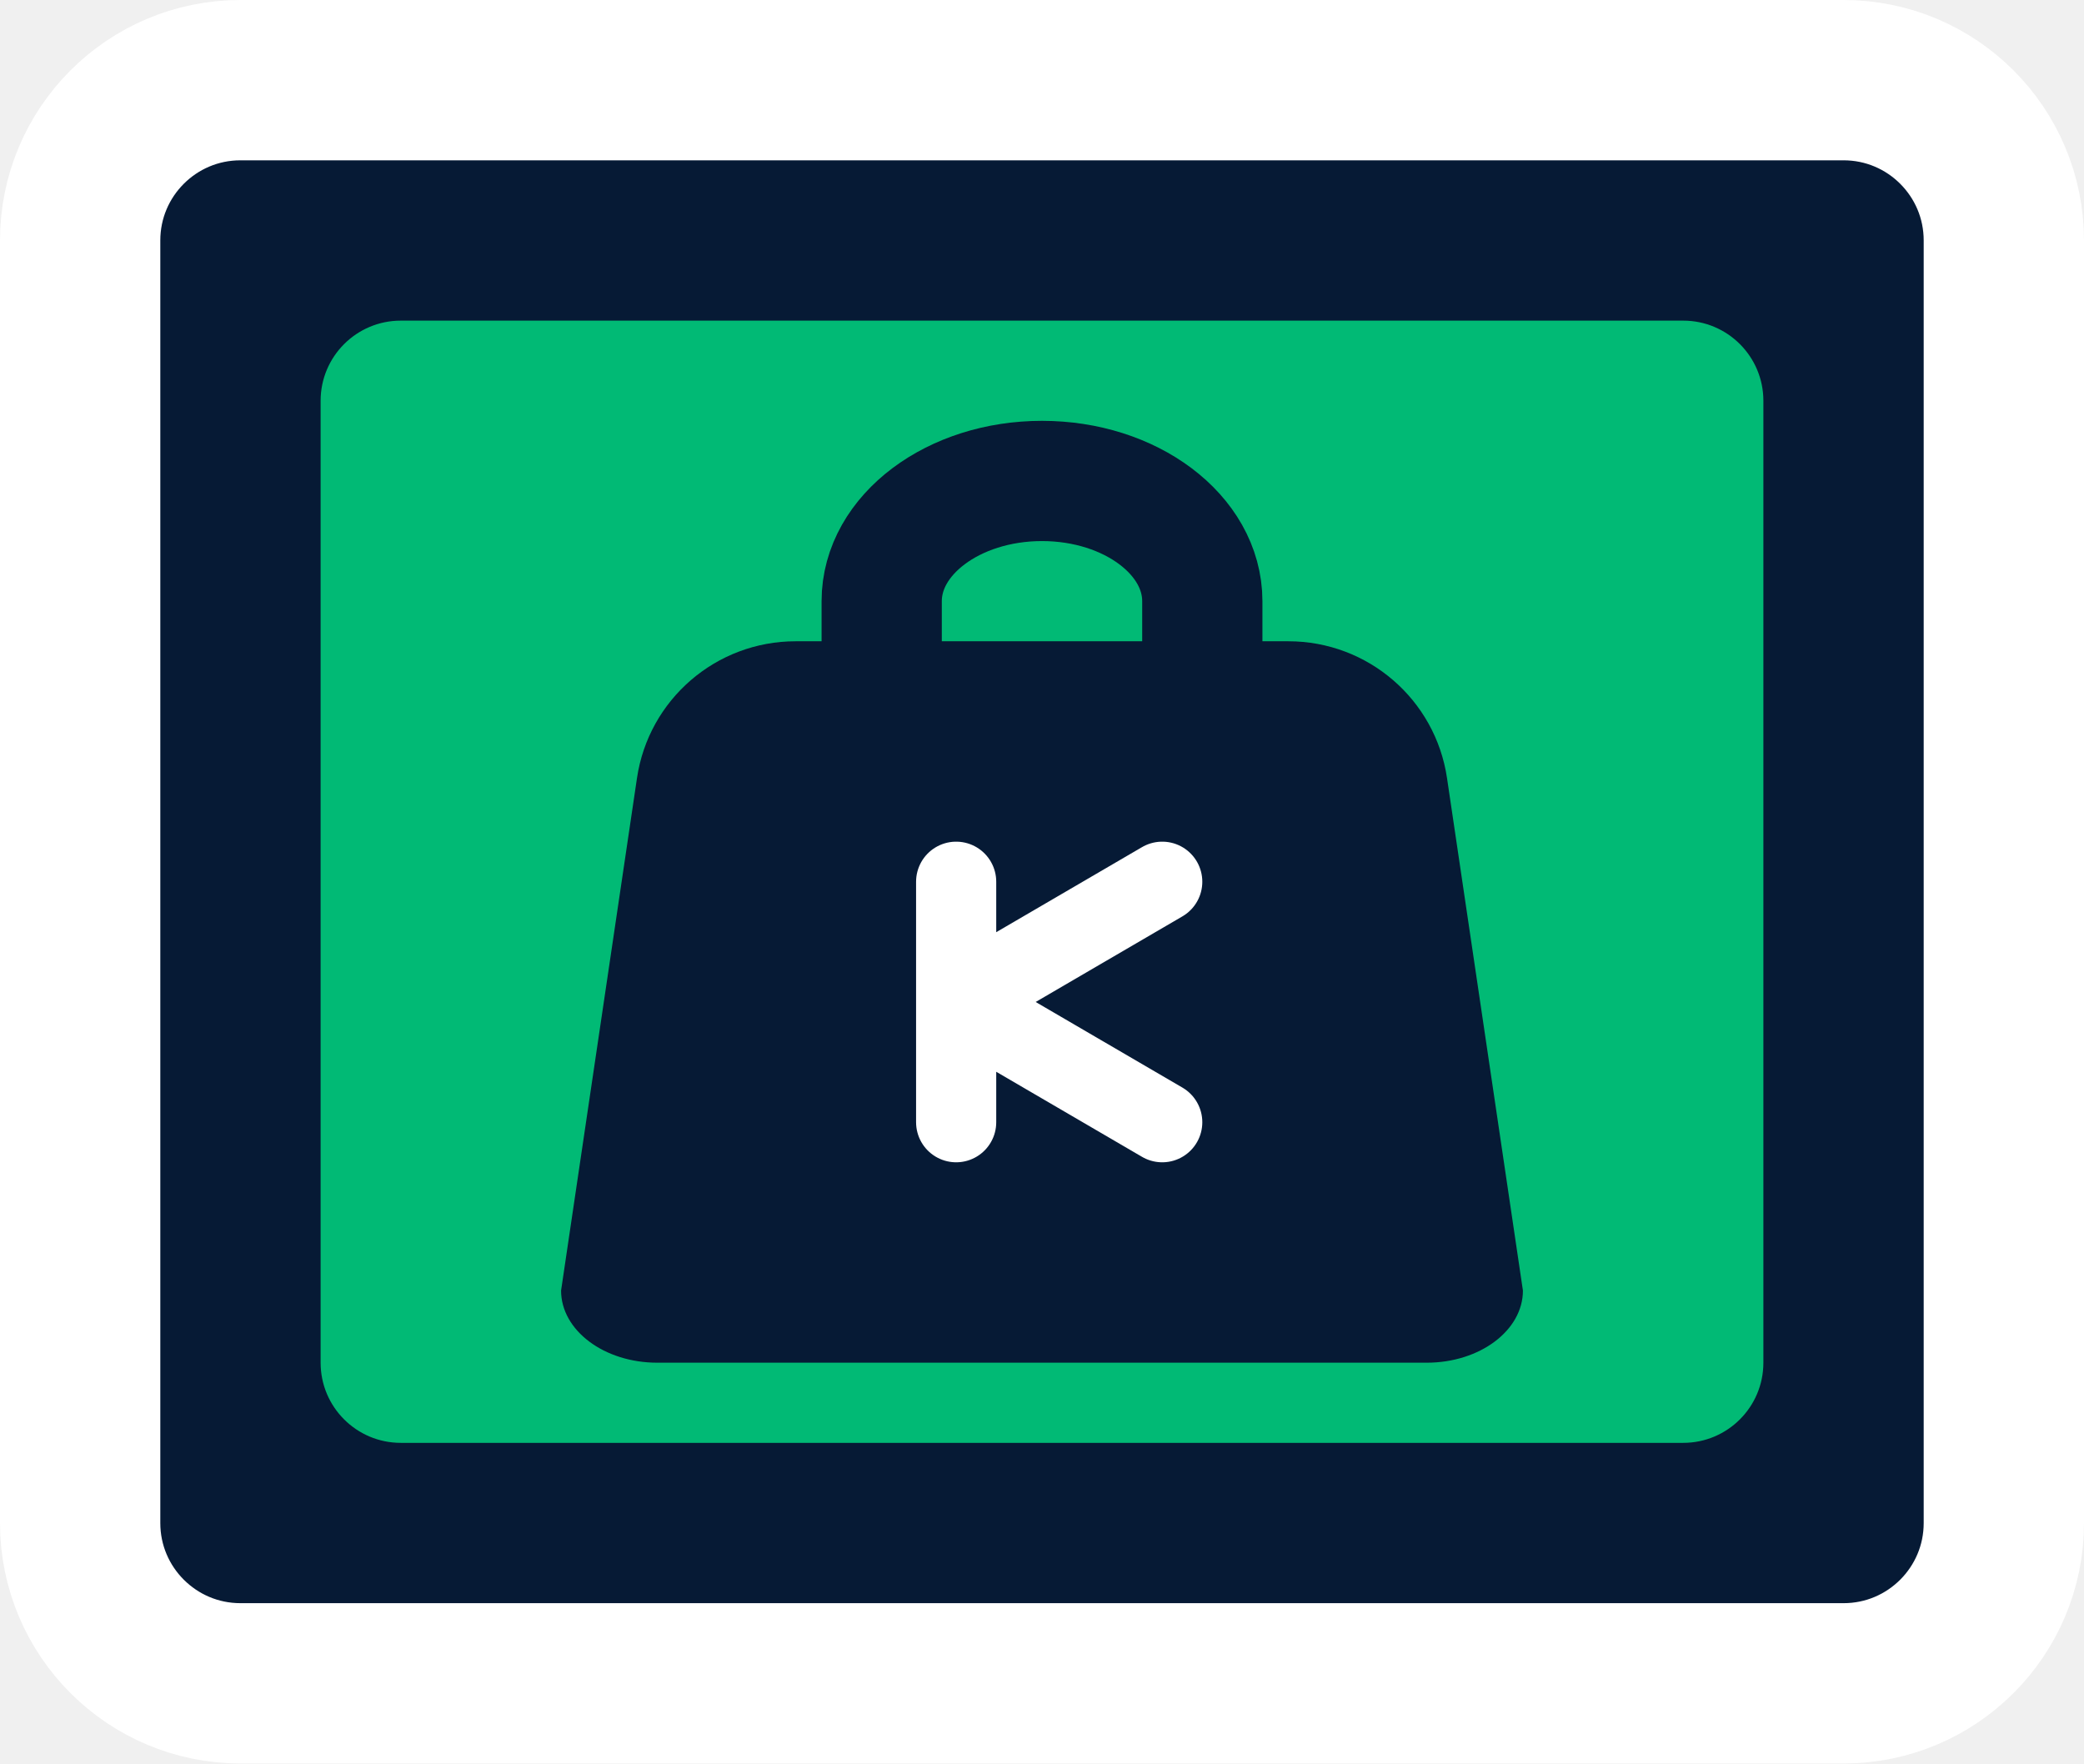
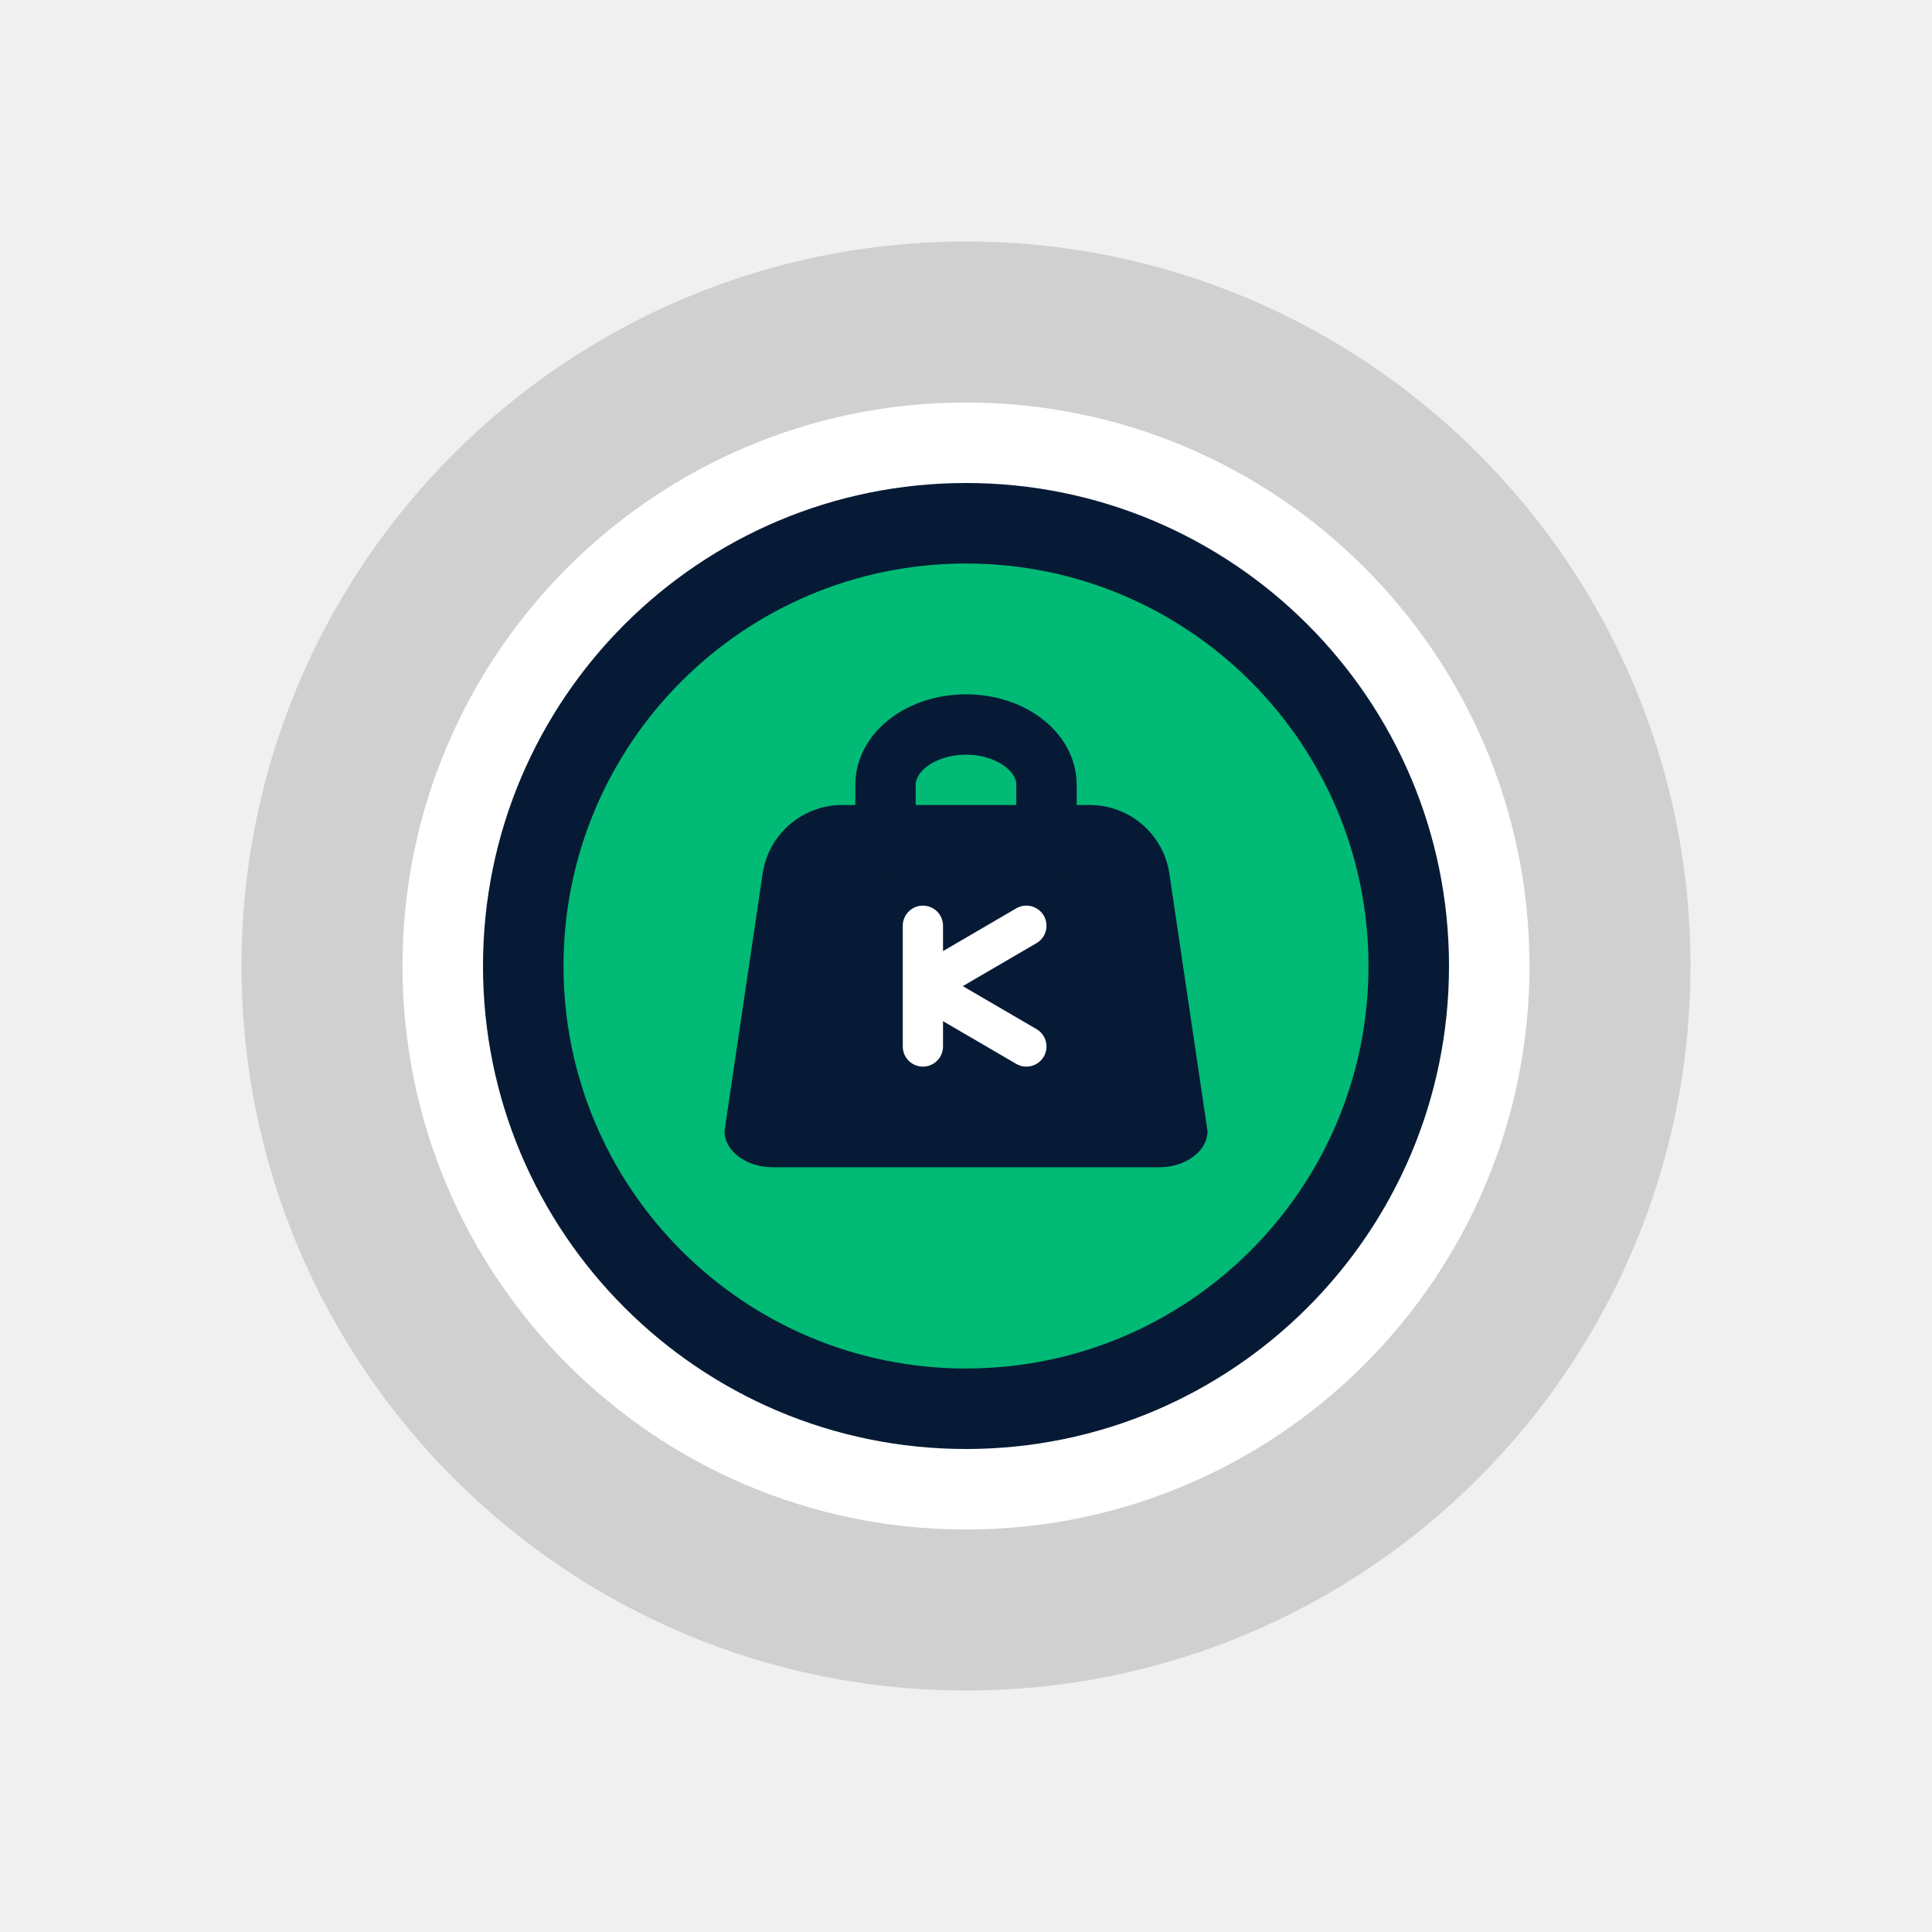
- <svg xmlns="http://www.w3.org/2000/svg" width="26px" height="22px" viewBox="0 0 26 22" version="1.1">
-   <g id="页面-1" stroke="none" stroke-width="1" fill="none" fill-rule="evenodd">
-     <g id="画板" transform="translate(-77, -47)">
-       <g id="编组-3" transform="translate(79, 49)">
-         <g id="编组备份">
-           <rect id="矩形" stroke="#FFFFFF" stroke-width="2" fill="#061A35" x="-1" y="-1" width="24" height="20" rx="2" />
-           <rect id="矩形" fill="#01BA75" x="2" y="2" width="18" height="14" rx="1" />
-         </g>
-         <g id="kuyou-shop-icon备份" transform="translate(5, 4)">
-           <path d="M2.926,2 L9.074,2 C10.066,2 10.908,2.726 11.053,3.707 L12,10.1 L12,10.1 C12,10.597 11.463,11 10.8,11 L1.2,11 C0.537,11 0,10.597 0,10.1 L0.947,3.707 C1.092,2.726 1.934,2 2.926,2 Z" id="路径" fill="#061A35" />
-           <path d="M4,3 L4,1.5 C4,0.672 4.895,0 6,0 C7.105,0 8,0.672 8,1.5 L8,3" id="路径" stroke="#061A35" stroke-width="1.5" stroke-linecap="round" />
-           <path d="M4.929,5 L4.929,8 M4.929,6.5 L7.5,5 M4.929,6.5 L7.5,8" id="形状" stroke="#FFFFFF" stroke-linecap="round" stroke-linejoin="round" />
-         </g>
-       </g>
+ <svg xmlns="http://www.w3.org/2000/svg" width="48px" height="48px" viewBox="0 0 48 48" version="1.1">
+   <g id="3" stroke="none" stroke-width="1" fill="none" fill-rule="evenodd">
+     <circle id="椭圆形" fill="#D0D0D0" cx="24" cy="24" r="18" />
+     <path d="M24,10 C31.732,10 38,16.268 38,24 C38,31.732 31.732,38 24,38 C16.268,38 10,31.732 10,24 C10,16.268 16.268,10 24,10 Z" id="矩形" fill="#FFFFFF" />
+     <path d="M24,12 C30.627,12 36,17.373 36,24 C36,30.627 30.627,36 24,36 C17.373,36 12,30.627 12,24 C12,17.373 17.373,12 24,12 Z" id="矩形" fill="#061A35" />
+     <path d="M24,14 C29.523,14 34,18.477 34,24 C34,29.523 29.523,34 24,34 C18.477,34 14,29.523 14,24 C14,18.477 18.477,14 24,14 Z" id="矩形" fill="#01BA75" />
+     <g id="kuyou-shop-icon备份" transform="translate(18, 18)">
+       <path d="M2.926,2 L9.074,2 C10.066,2 10.908,2.726 11.053,3.707 L12,10.1 L12,10.1 C12,10.597 11.463,11 10.8,11 L1.2,11 C0.537,11 0,10.597 0,10.1 L0.947,3.707 C1.092,2.726 1.934,2 2.926,2 Z" id="路径" fill="#061A35" />
+       <path d="M4,3 L4,1.5 C4,0.672 4.895,0 6,0 C7.105,0 8,0.672 8,1.5 L8,3" id="路径" stroke="#061A35" stroke-width="1.5" stroke-linecap="round" />
+       <path d="M4.929,5 L4.929,8 M4.929,6.5 L7.5,5 M4.929,6.5 L7.5,8" id="形状" stroke="#FFFFFF" stroke-linecap="round" stroke-linejoin="round" />
    </g>
  </g>
</svg>
